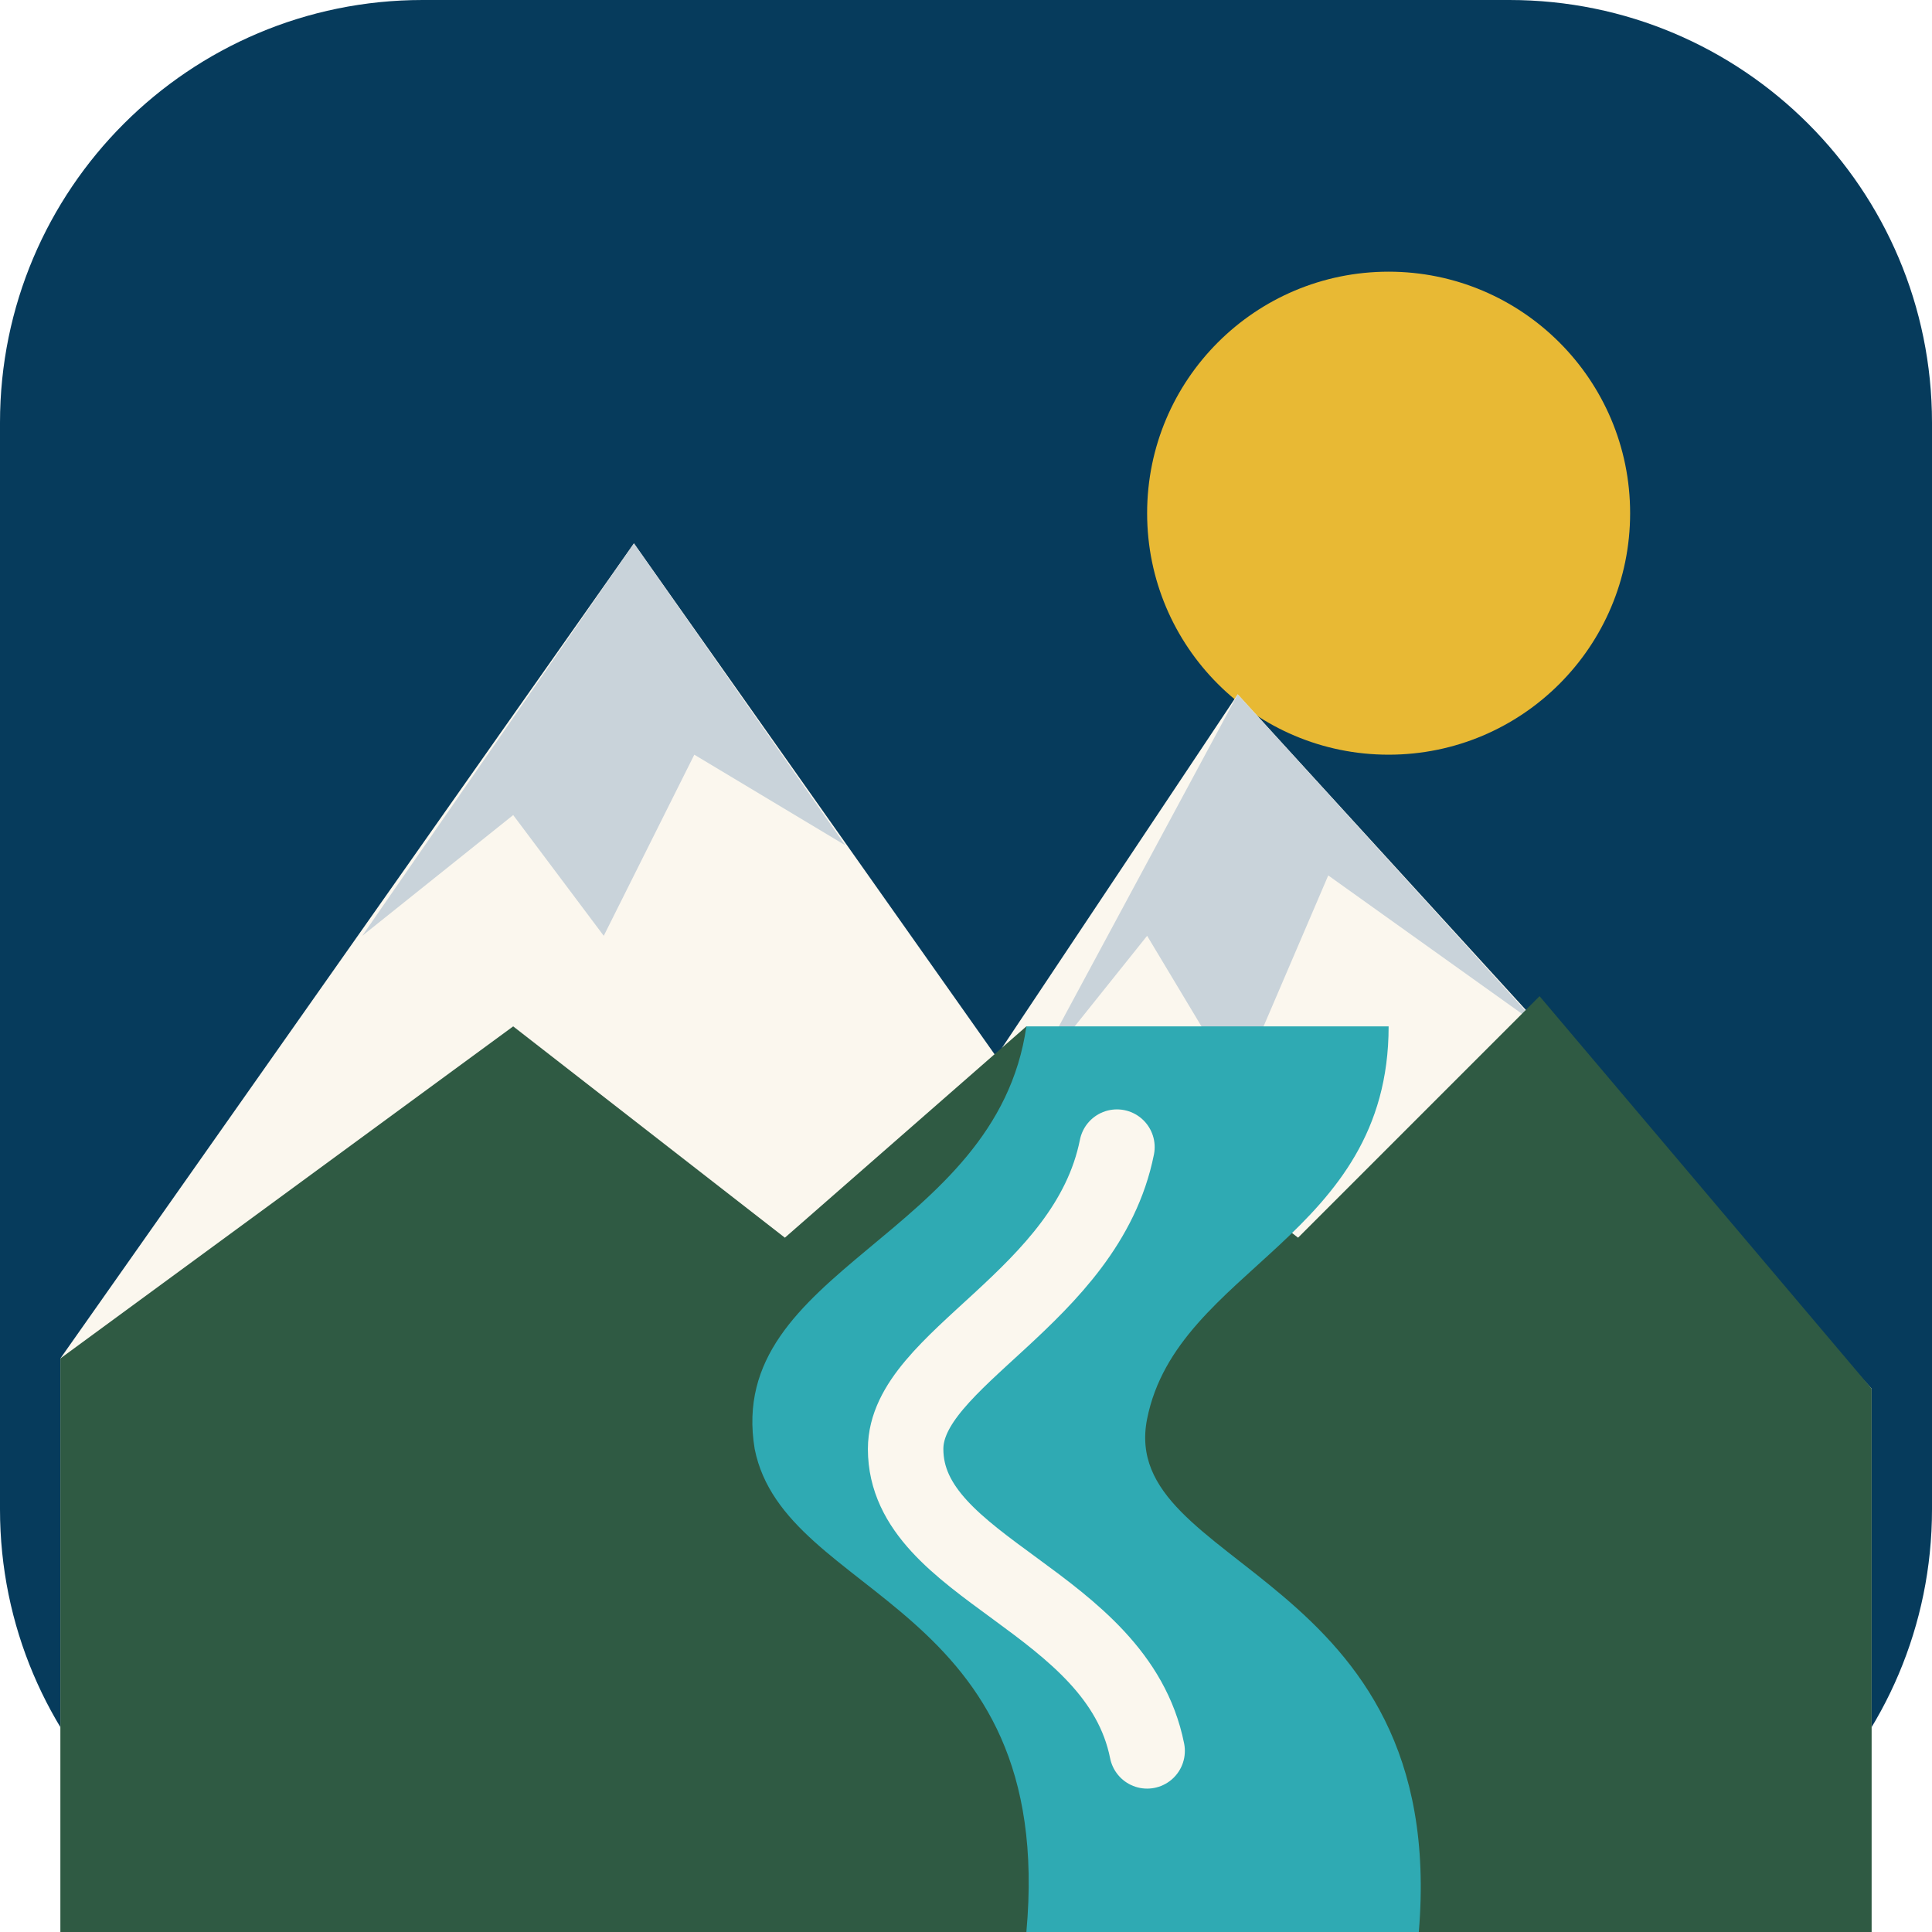
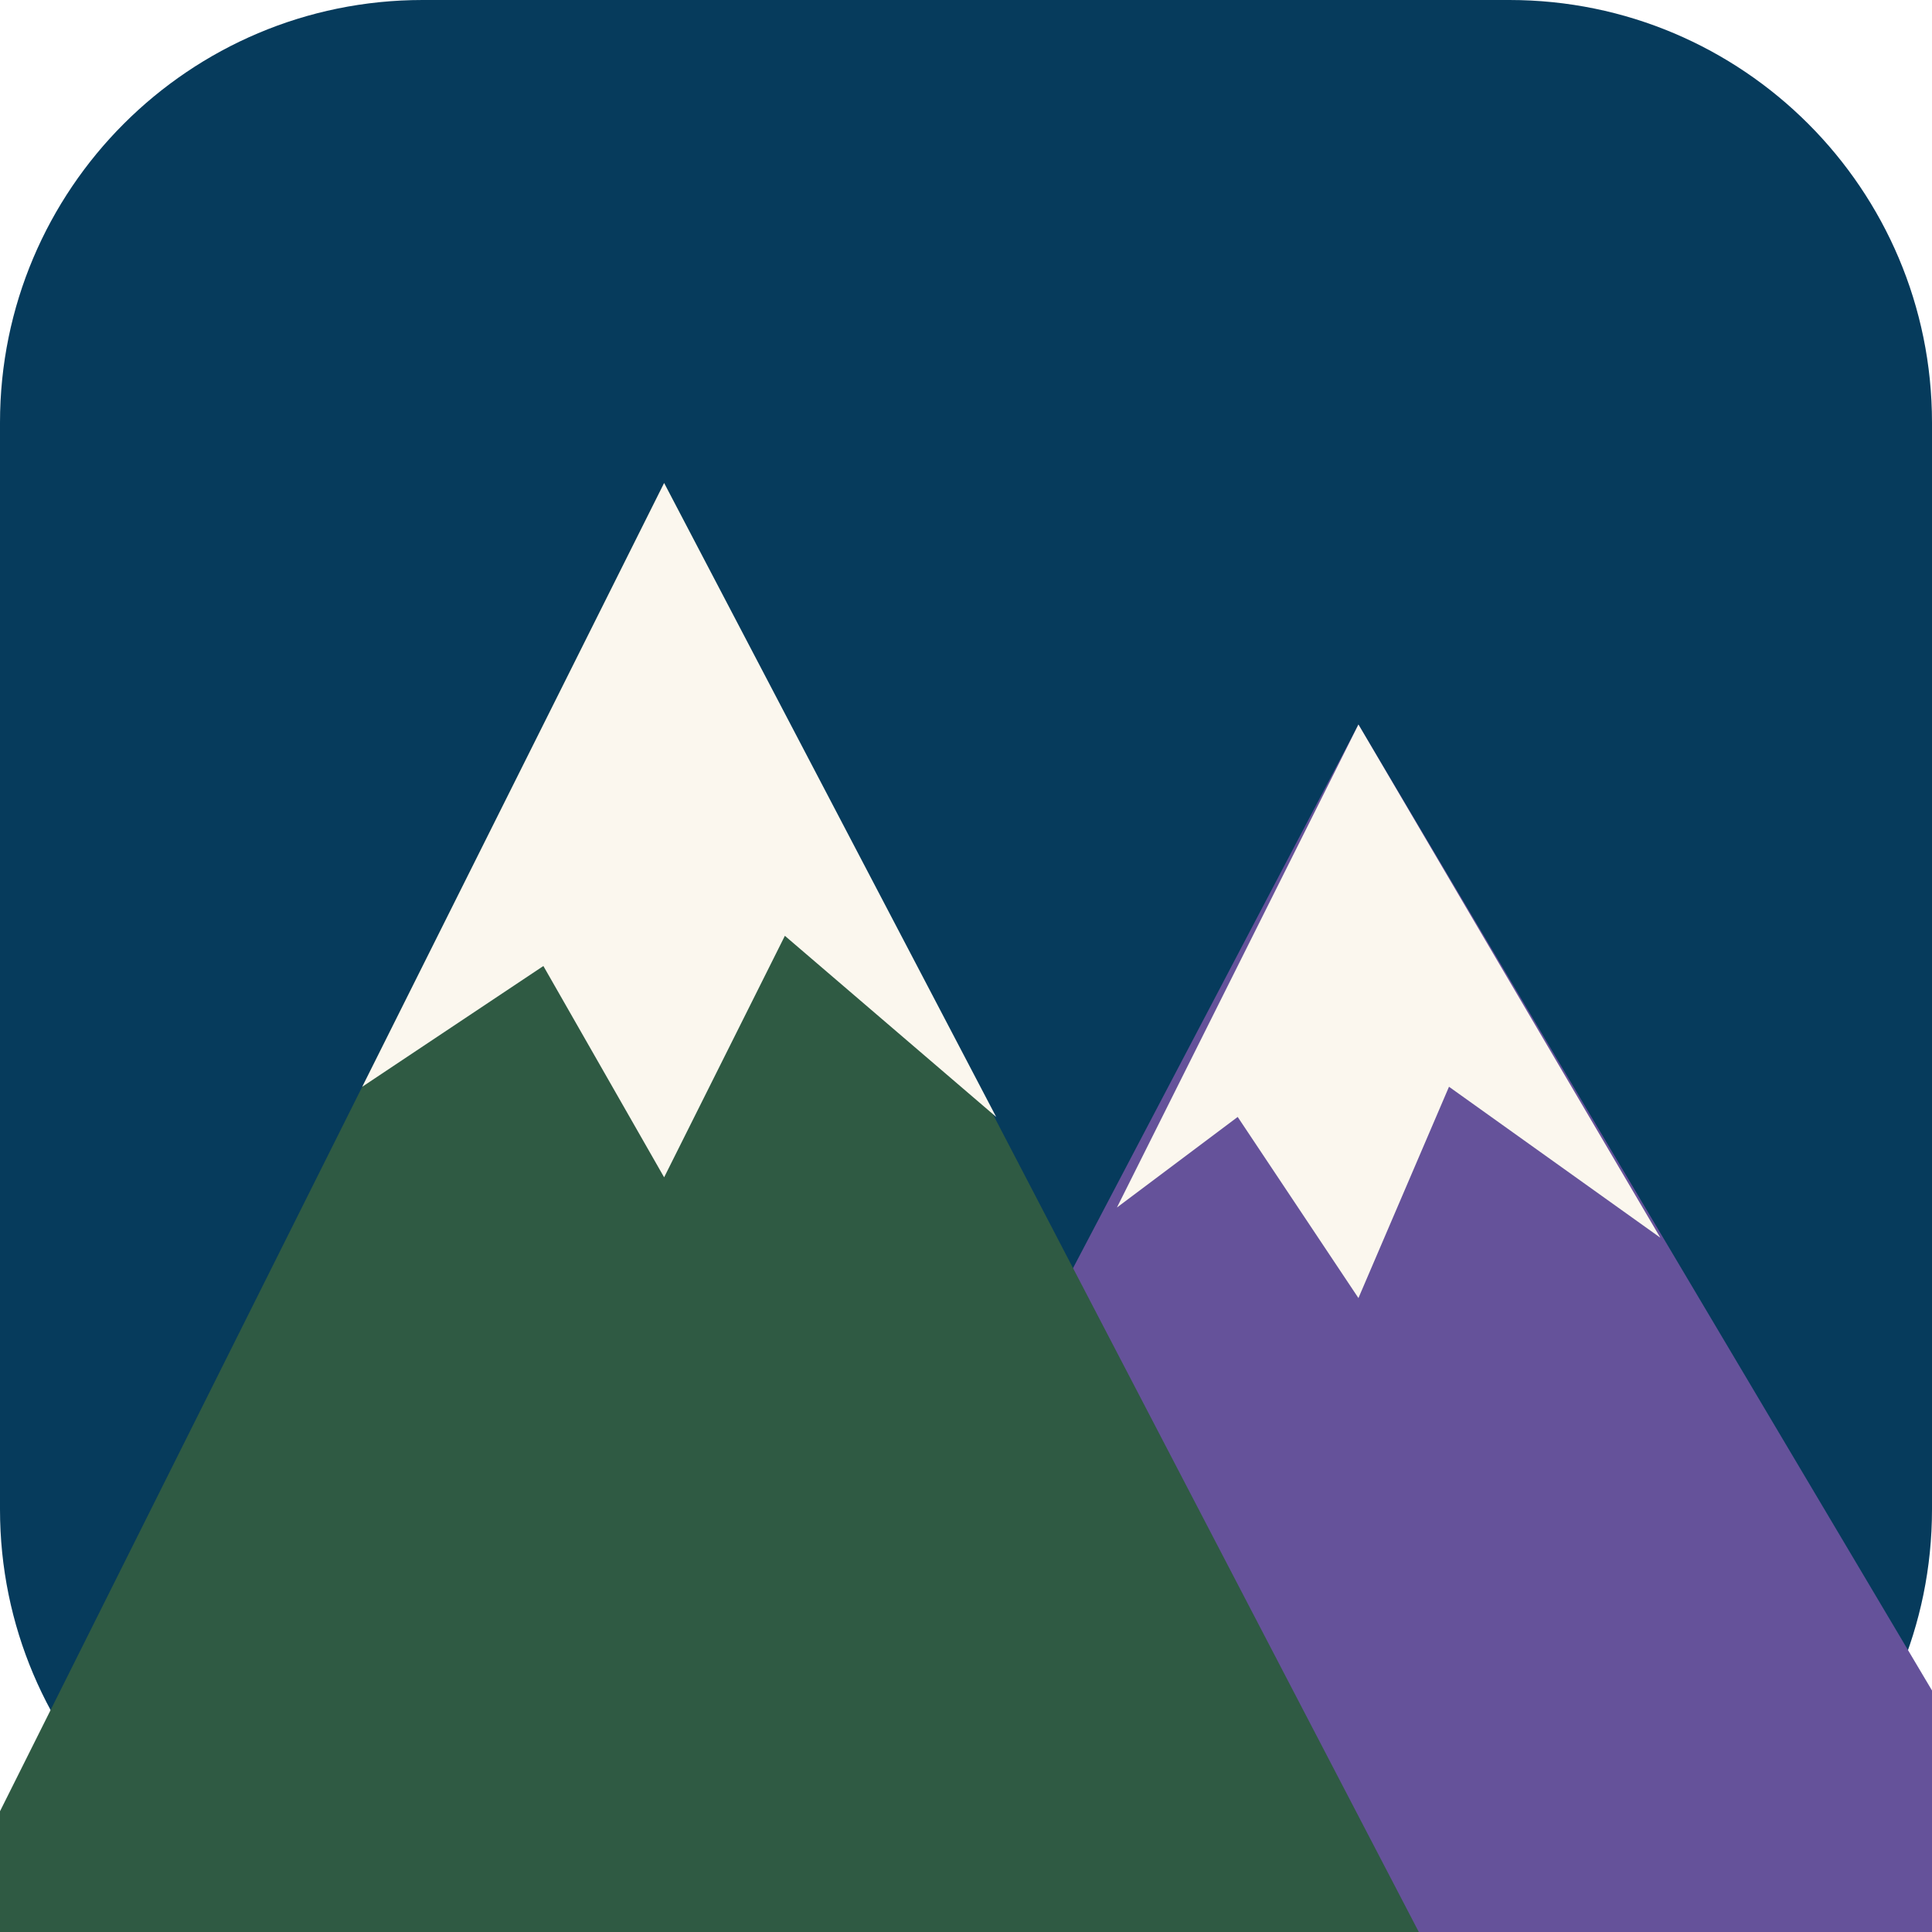
<svg xmlns="http://www.w3.org/2000/svg" viewBox="0 0 64 64">
  <rect width="64" height="64" rx="14" fill="#063b5c" />
-   <circle cx="46" cy="17" r="8" fill="#e8b934" />
-   <path d="M2 45 21 18l12 17 8-12 21 23v18H2Z" fill="#fbf7ee" />
-   <path d="m12 31 9-13 7 10-5-3-3 6-3-4Zm22 5 7-13 10 11-7-5-3 7-3-5Z" fill="#c9d3da" />
-   <path d="M2 45 17 34l9 7 8-7 9 7 8-8 11 13v18H2Z" fill="#2f5a43" />
-   <path d="M34 34c-1 7-10 8-9 14 1 5 10 5 9 16h13c1-12-10-12-9-17 1-5 8-6 8-13Z" fill="#2faab3" />
-   <path d="M37 38c-1 5-7 7-7 10 0 4 7 5 8 10" fill="none" stroke="#fbf7ee" stroke-width="2.5" stroke-linecap="round" />
+   <path d="M24 64 45 24l19 32v8Z" fill="#65529a" />
+   <path d="m37 40 8-16 10 17-7-5-3 7-4-6Z" fill="#fbf7ee" />
+   <path d="M-2 64 22 16l25 48Z" fill="#2f5a43" />
+   <path d="m12 36 10-20 11 21-7-6-4 8-4-7Z" fill="#fbf7ee" />
</svg>
